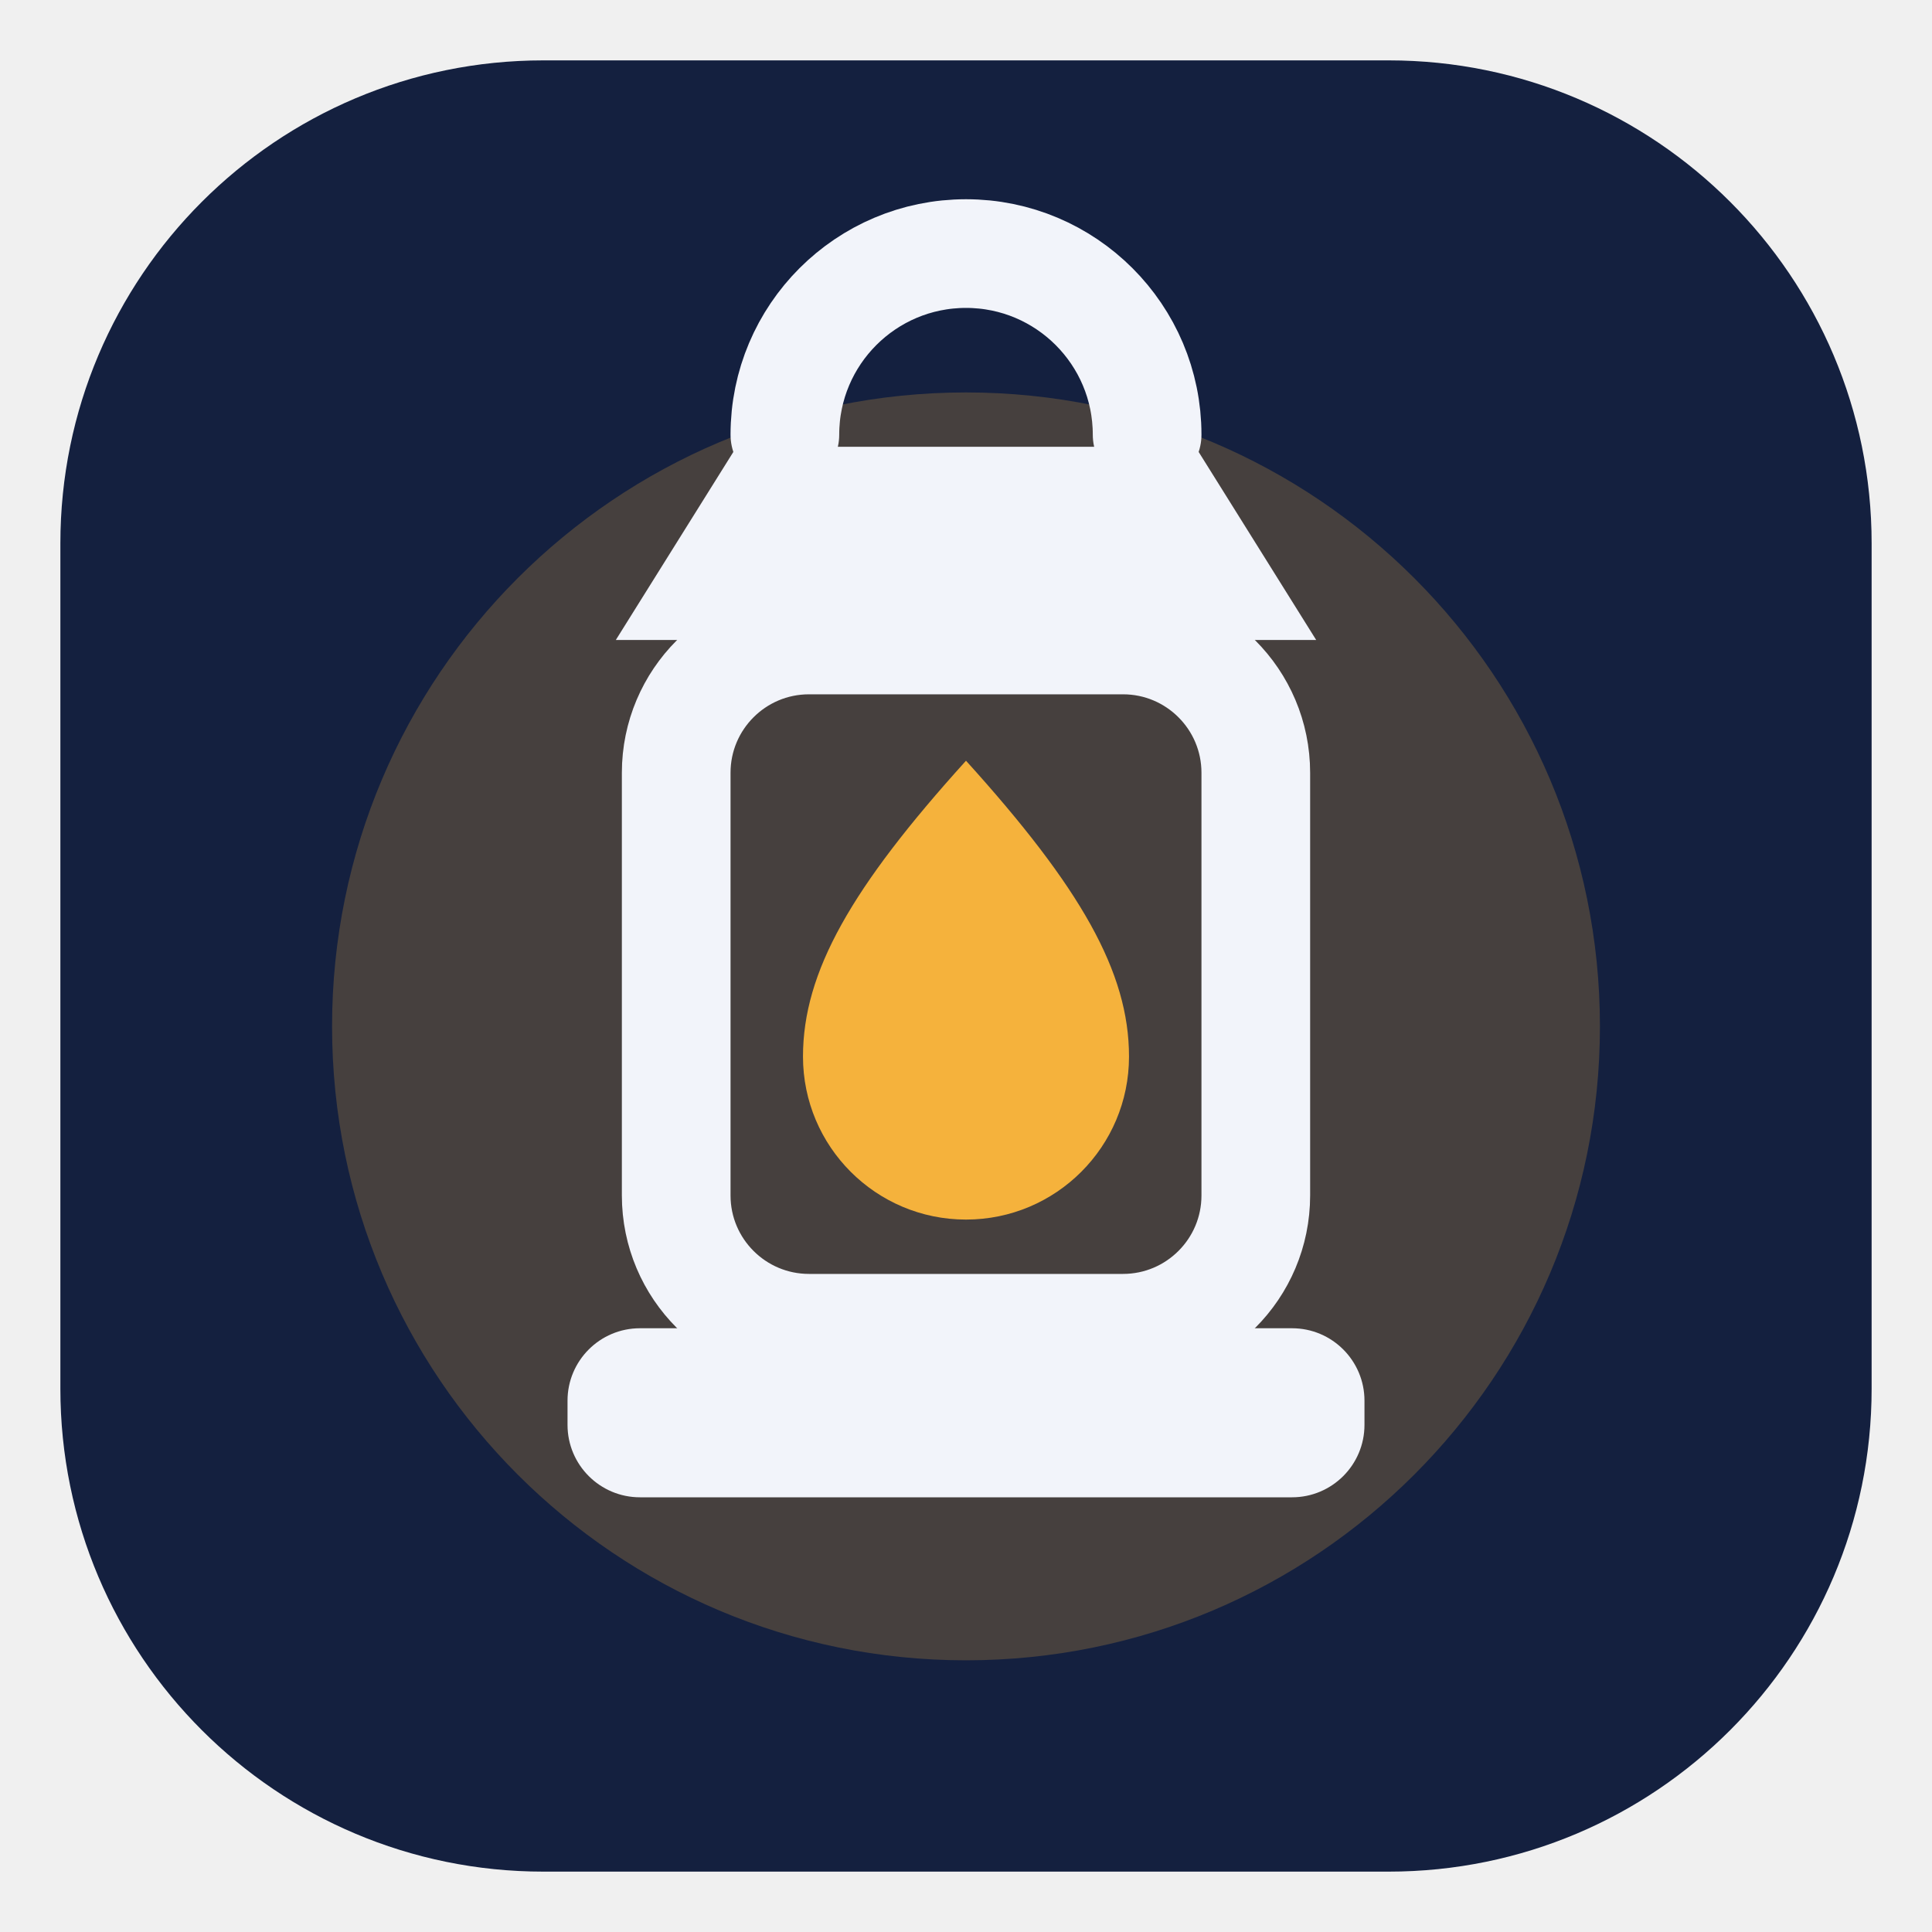
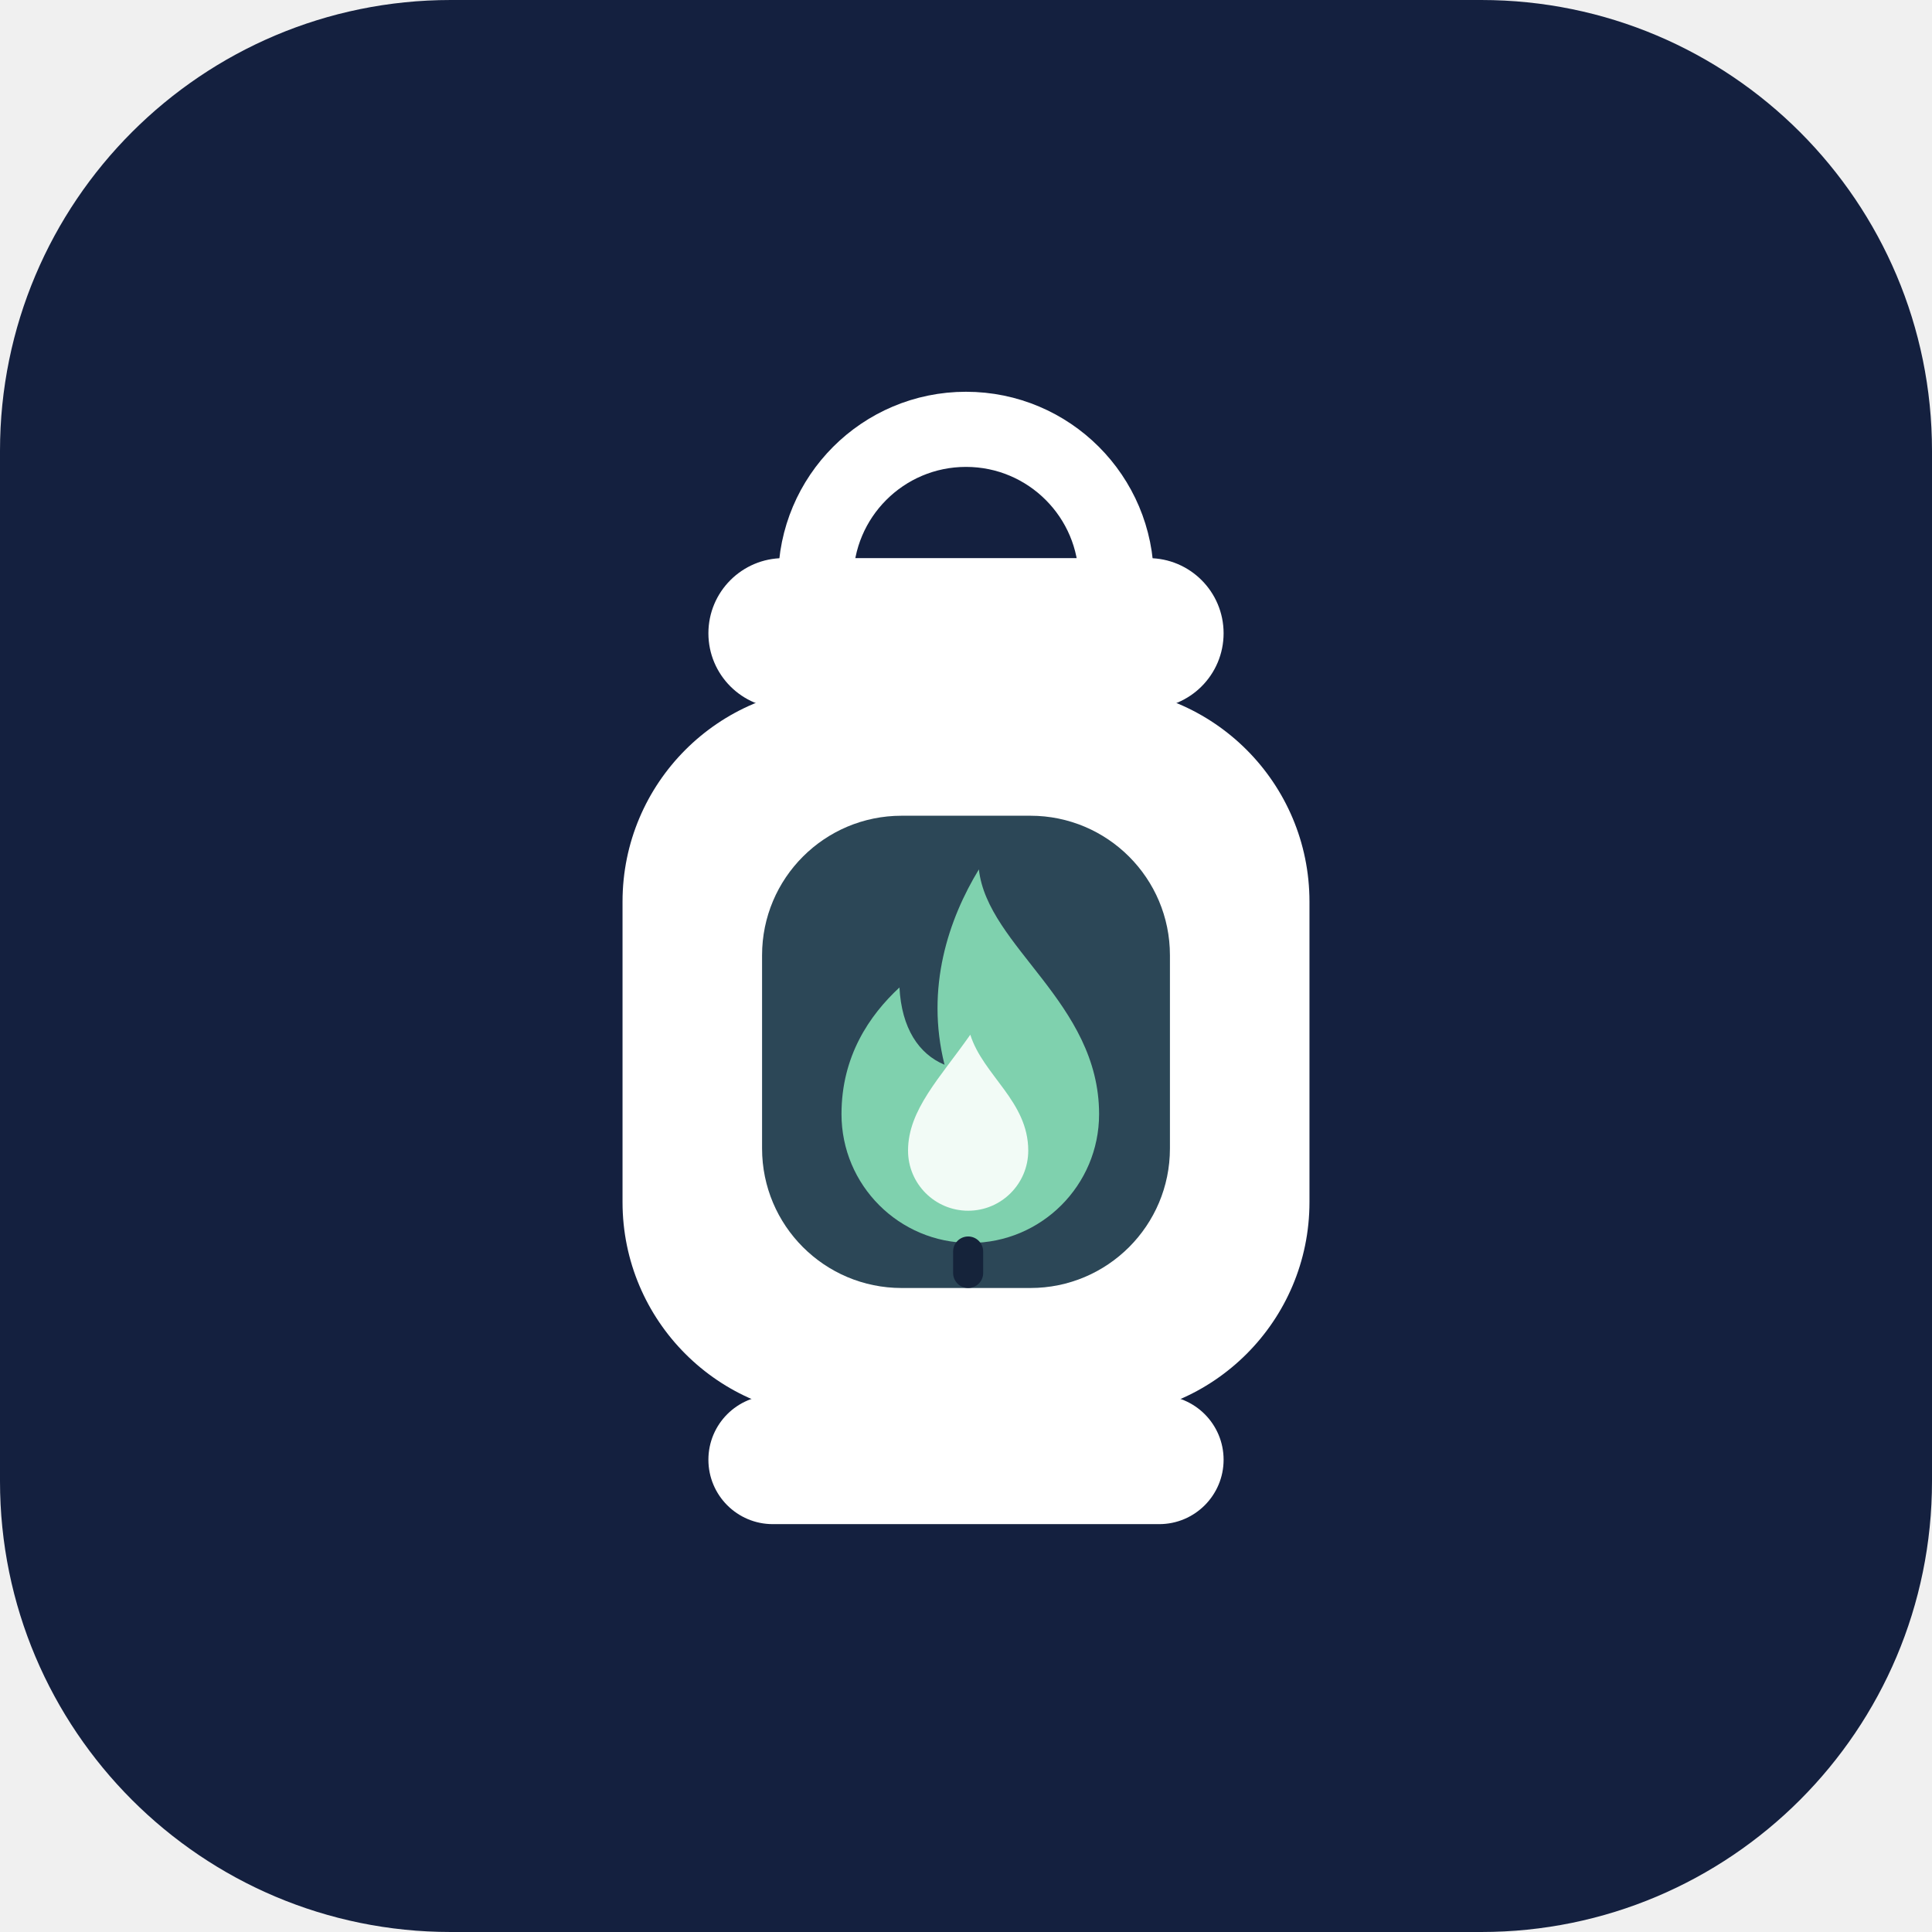
- <svg xmlns="http://www.w3.org/2000/svg" viewBox="0 0 32 32">
-   <rect x="1" y="1" width="30" height="30" rx="8" fill="#14203f" />
-   <circle cx="16" cy="17" r="10.5" fill="#f5b23c" opacity="0.22" />
-   <path d="M13 7.2a3 3 0 0 1 6 0" fill="none" stroke="#f2f4fa" stroke-width="1.8" stroke-linecap="round" />
-   <path d="M10.2 10.6h11.6l-2-3.2h-7.6z" fill="#f2f4fa" />
-   <rect x="11.2" y="10.6" width="9.6" height="11.4" rx="2.2" fill="none" stroke="#f2f4fa" stroke-width="1.8" />
-   <path d="M16 12.6c1.9 2.1 2.7 3.5 2.7 4.9a2.7 2.7 0 0 1-5.4 0c0-1.4.8-2.8 2.7-4.9z" fill="#f5b23c" />
-   <rect x="9.4" y="22" width="13.2" height="2.8" rx="1.2" fill="#f2f4fa" />
+ <svg xmlns="http://www.w3.org/2000/svg" viewBox="0 0 90 90">
+   <rect width="90" height="90" rx="21" fill="#14203f" />
+   <g transform="translate(13 13)">
+     <path d="M25 14a7 7 0 0 1 14 0" fill="none" stroke="#fff" stroke-width="3.5" stroke-linecap="round" />
+     <rect x="20" y="13" width="24" height="7" rx="3.5" fill="#fff" />
+     <rect x="16" y="19" width="32" height="34" rx="10" fill="#fff" />
+     <rect x="22.5" y="25" width="19" height="22" rx="6.5" fill="#2c4757" />
+     <path d="M32.6 27.5c.4 3.6 5.6 6.2 5.6 11.4a6 6 0 0 1-12 0c0-2.7 1.3-4.6 2.7-5.9.1 1.9.9 3.1 2.1 3.6-.9-3.6.2-6.8 1.6-9.1Z" fill="#7fd1ae" />
+     <path d="M32.2 35.2c.6 1.9 2.7 3.1 2.7 5.4a2.8 2.8 0 0 1-5.6 0c0-1.9 1.5-3.4 2.9-5.4Z" fill="#f2fbf6" />
+     <rect x="31.4" y="44.6" width="1.4" height="2.4" rx="0.7" fill="#15233a" />
+     <rect x="20" y="52" width="24" height="6" rx="3" fill="#fff" />
+   </g>
</svg>
